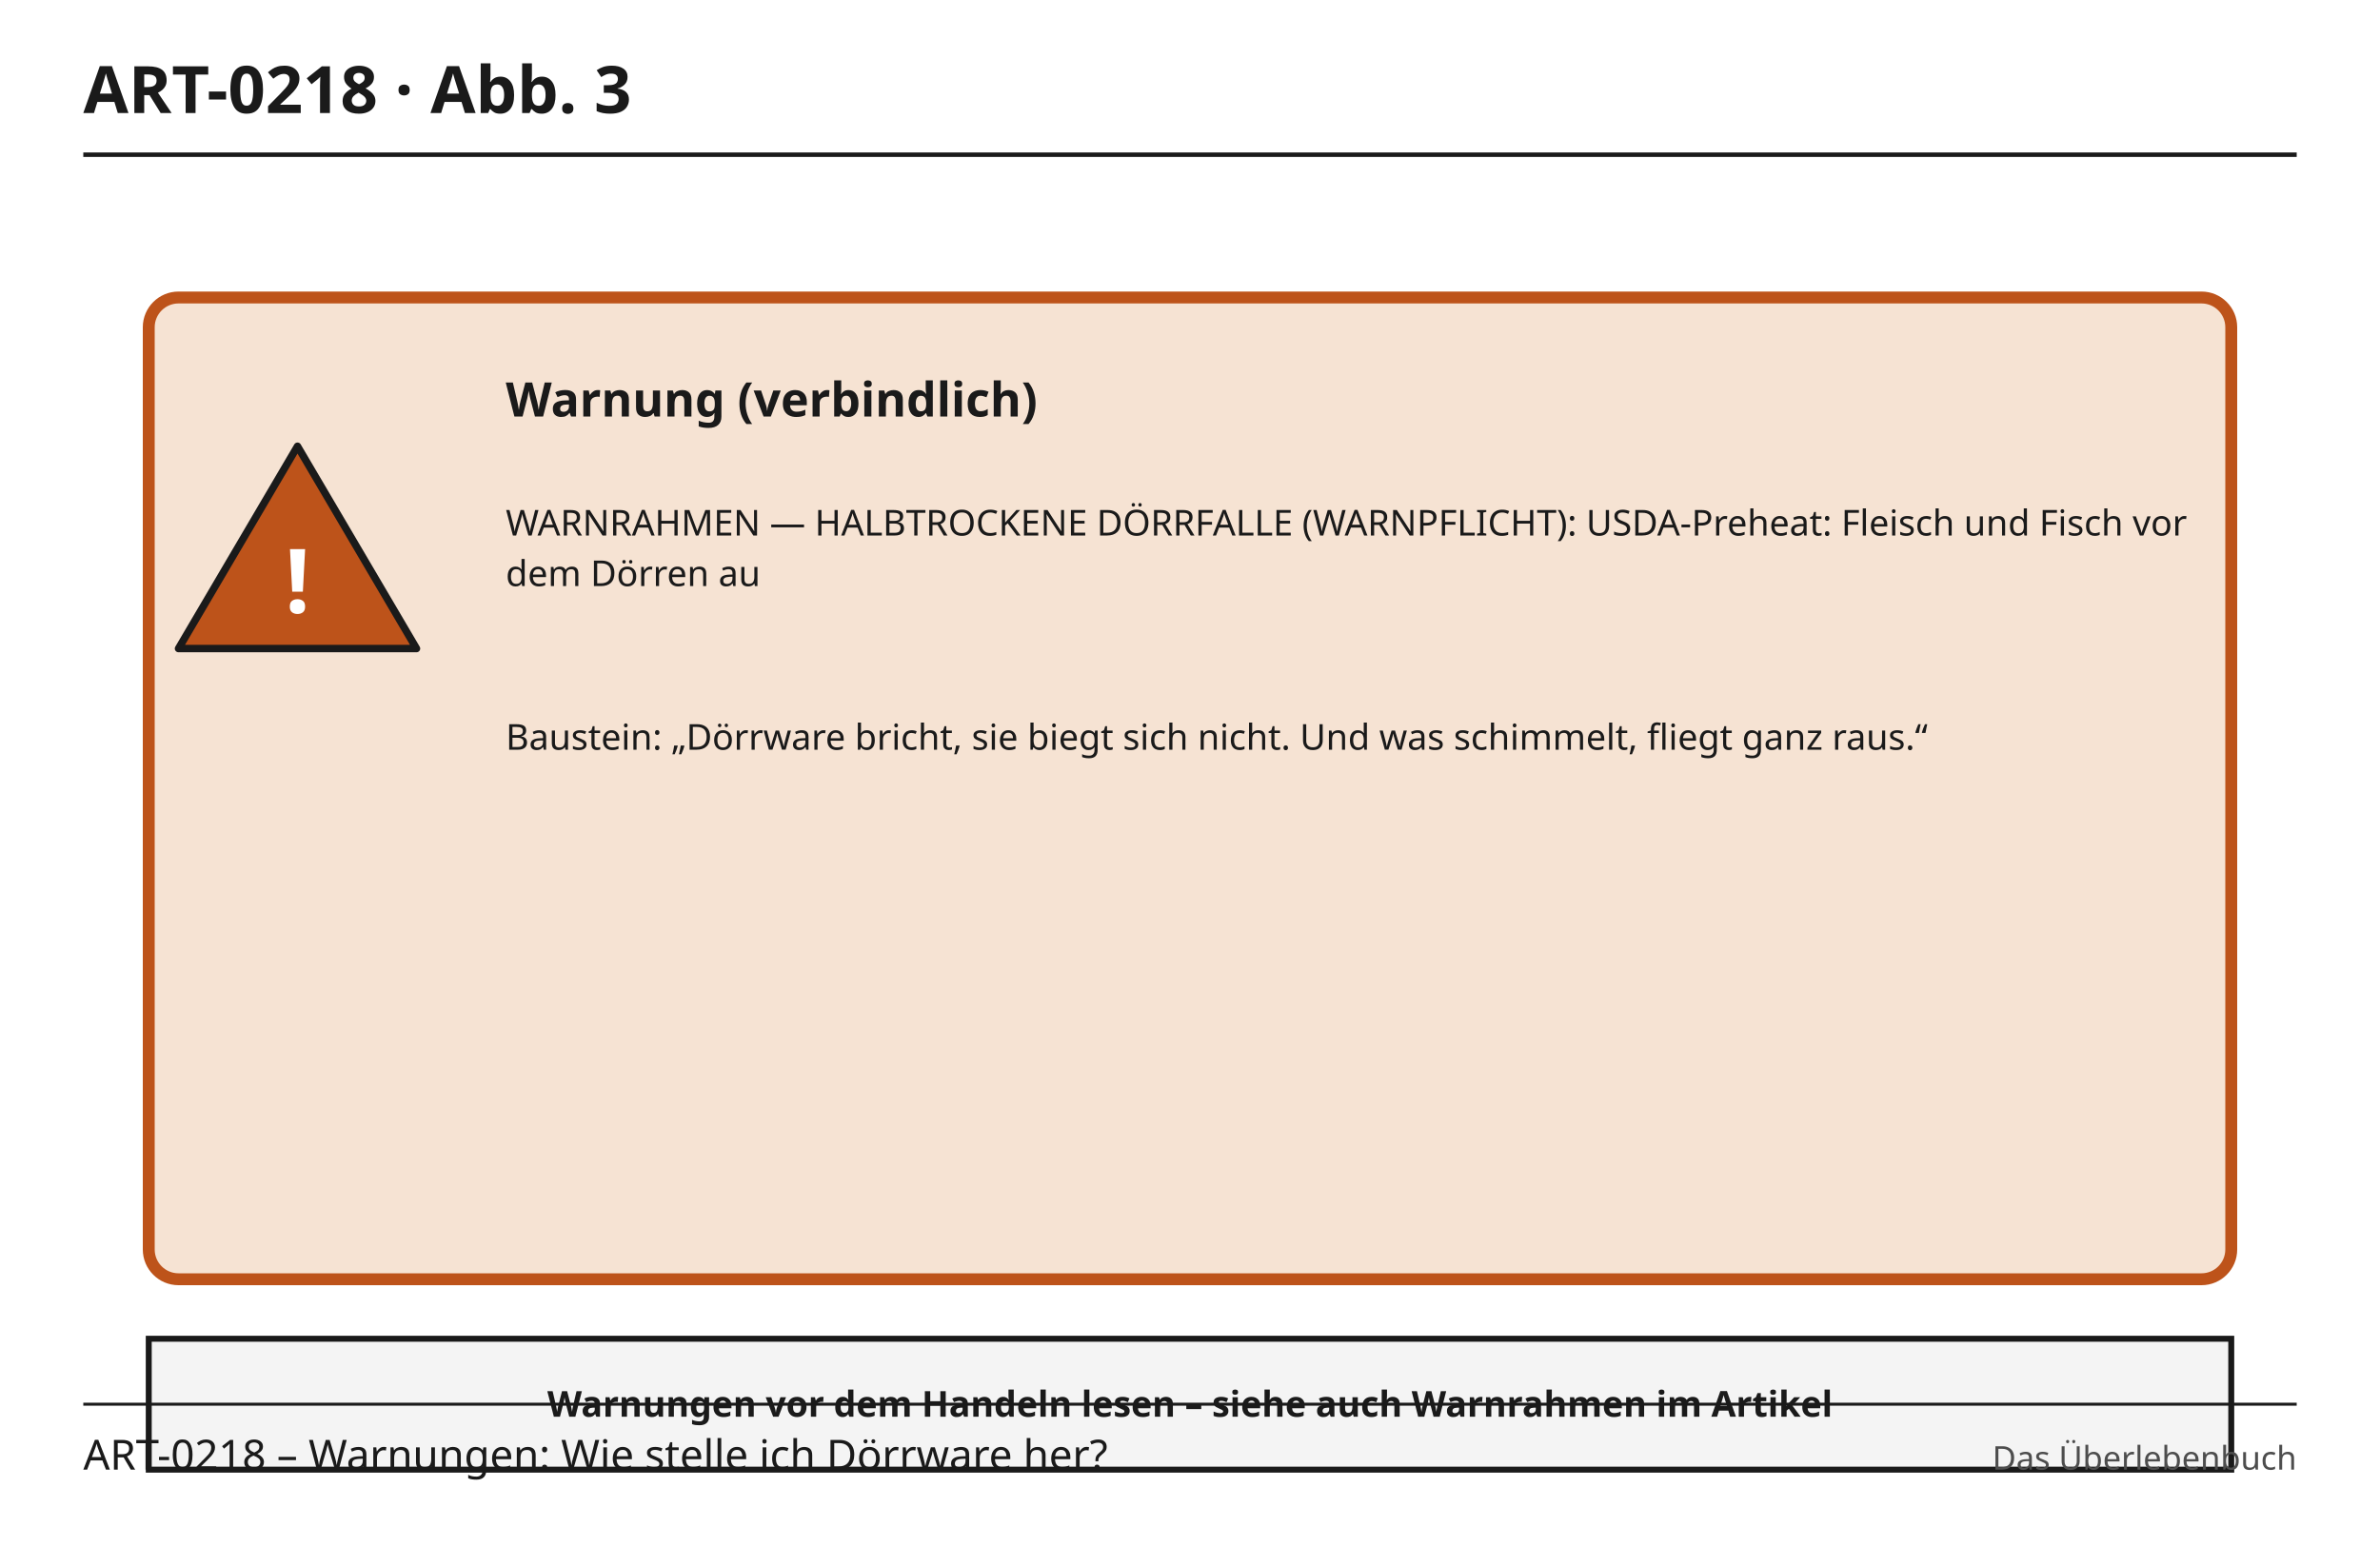
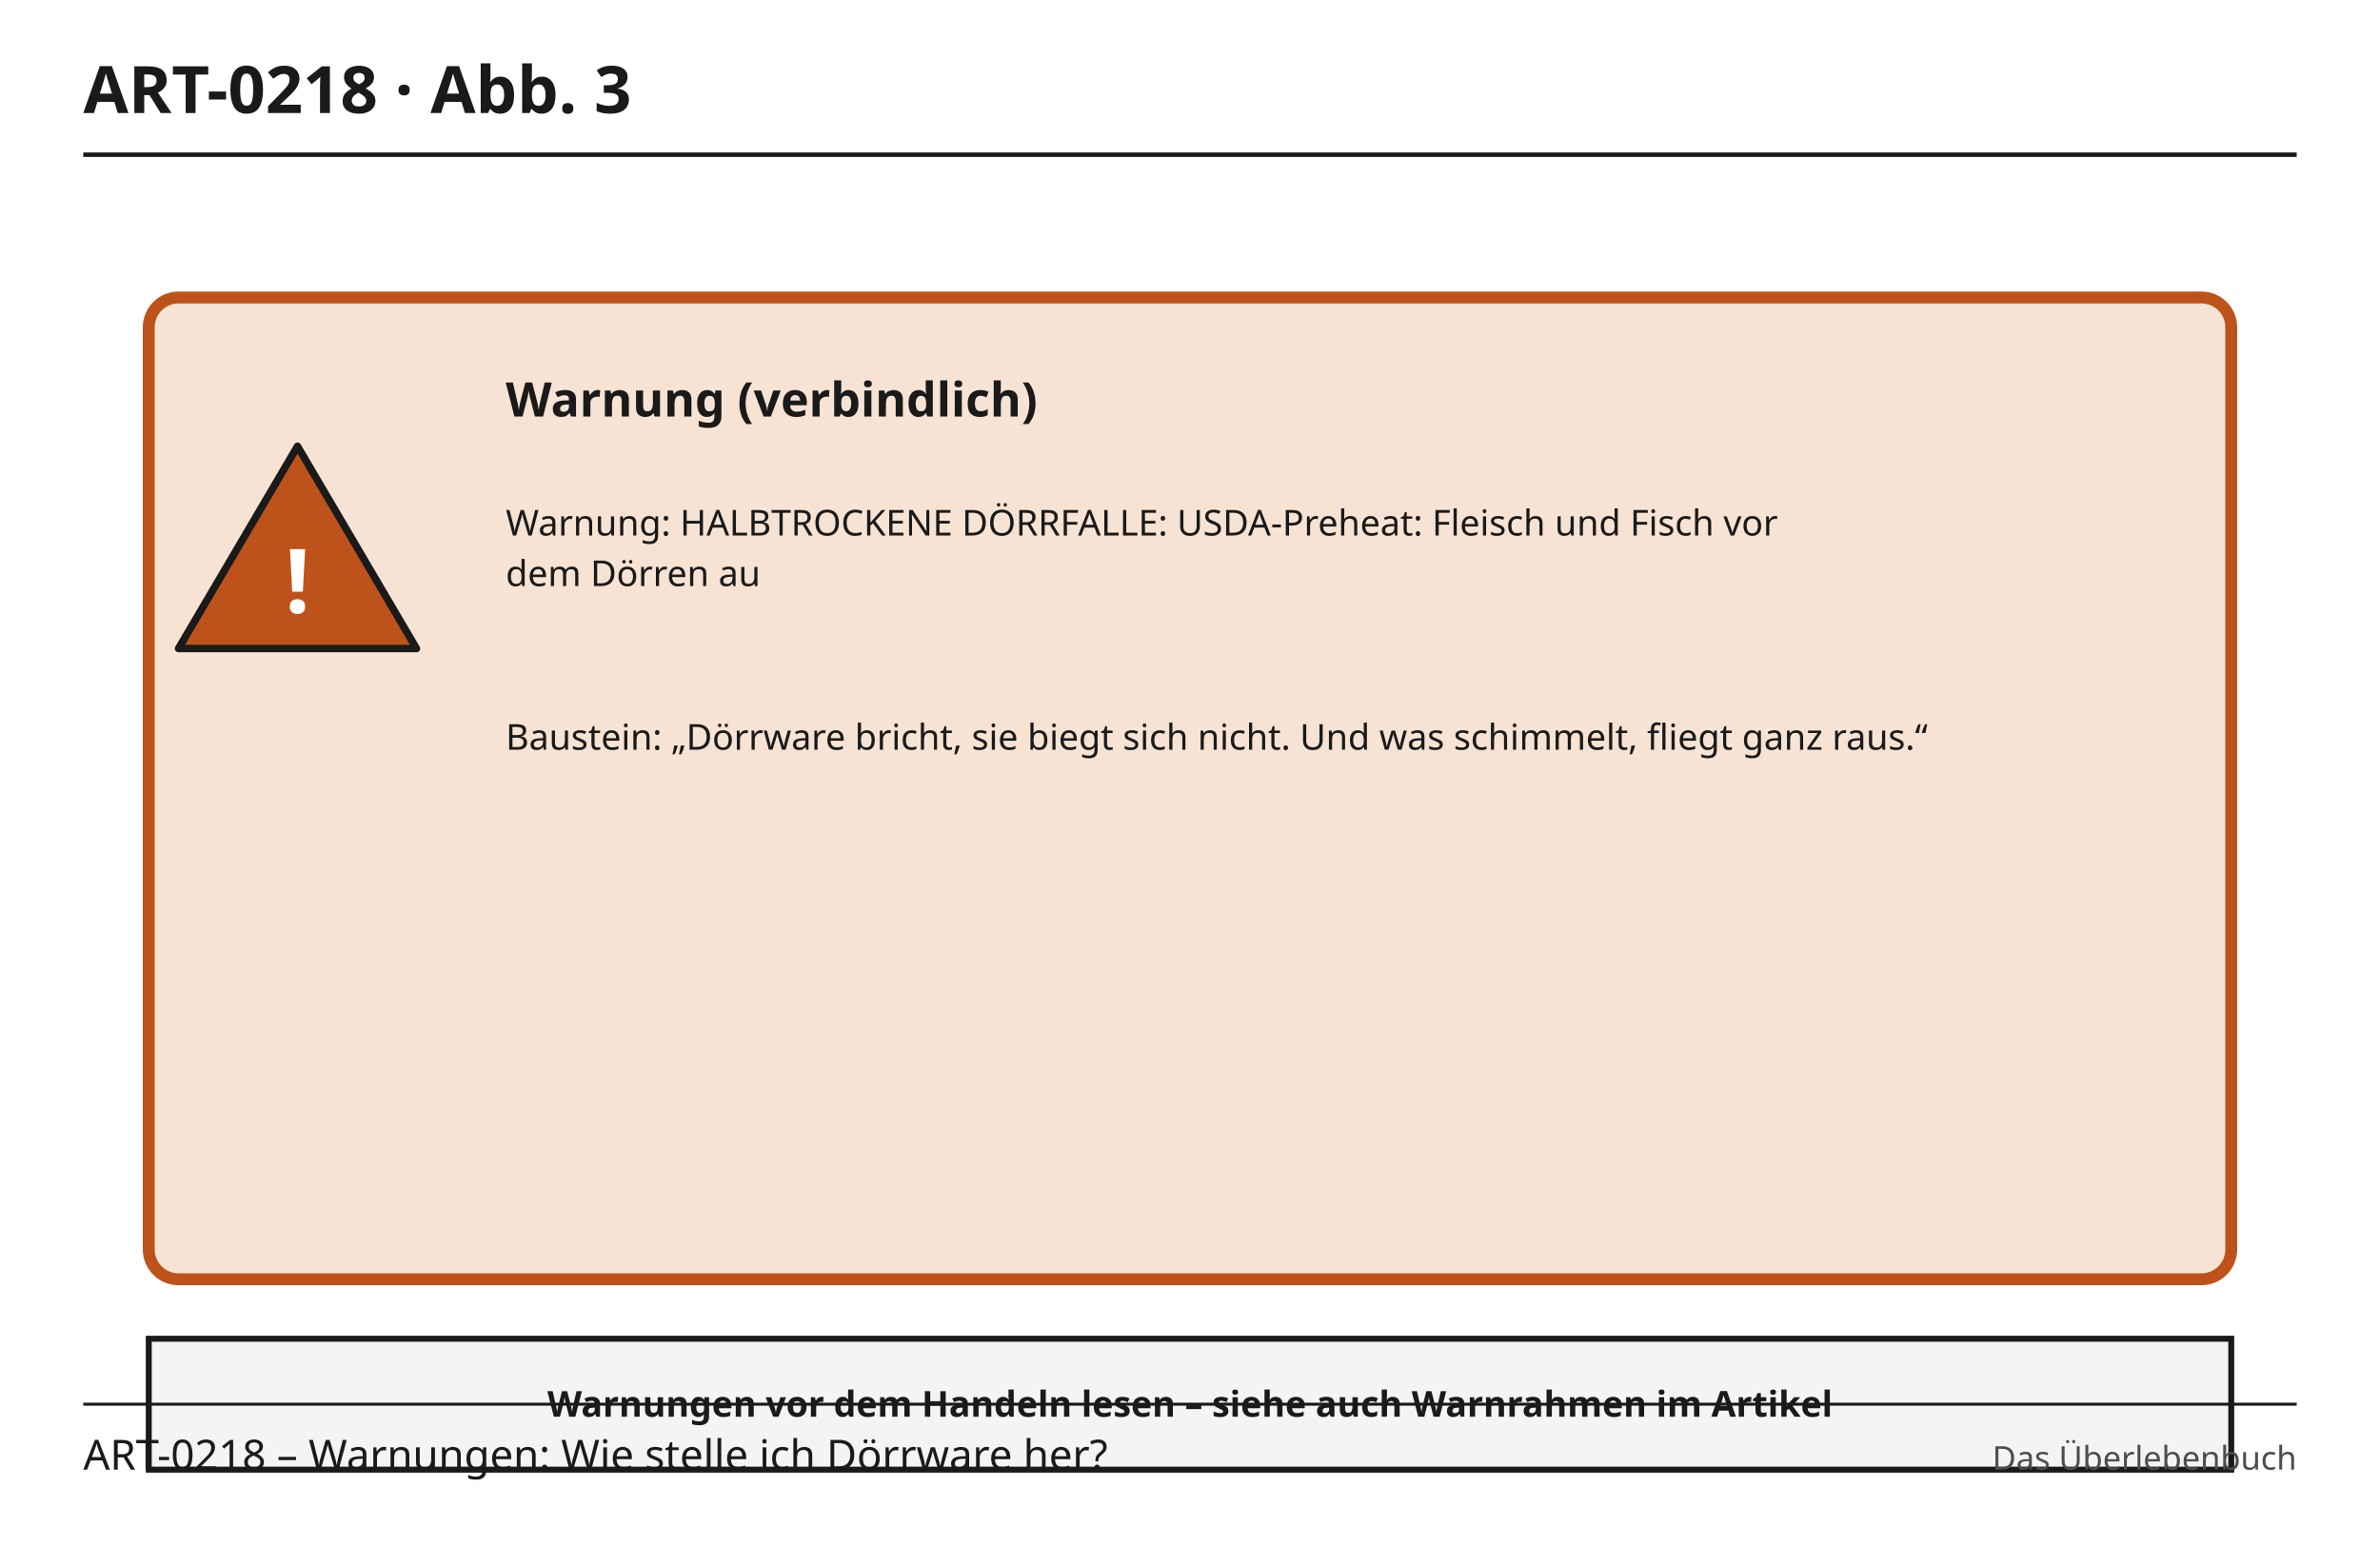
<svg xmlns="http://www.w3.org/2000/svg" viewBox="0 0 800 520" role="img" aria-label="ART-0218 · Abb. 3 – ART-0218 – Warnungen: Wie stelle ich Dörrware her?">
  <defs>
    <marker id="ah" markerWidth="10" markerHeight="8" refX="9" refY="4" orient="auto">
      <path d="M0 0 L10 4 L0 8 z" fill="#1a1a1a" />
    </marker>
    <marker id="ahs" markerWidth="10" markerHeight="8" refX="1" refY="4" orient="auto">
      <path d="M10 0 L0 4 L10 8 z" fill="#1a1a1a" />
    </marker>
    <pattern id="hatch" width="8" height="8" patternTransform="rotate(45)" patternUnits="userSpaceOnUse">
      <line x1="0" y1="0" x2="0" y2="8" stroke="#6e6e6e" stroke-width="1.6" />
    </pattern>
    <pattern id="cross" width="8" height="8" patternUnits="userSpaceOnUse">
      <path d="M0 0 L8 8 M8 0 L0 8" stroke="#8a8a8a" stroke-width="1" />
    </pattern>
    <pattern id="dots" width="7" height="7" patternUnits="userSpaceOnUse">
      <circle cx="2" cy="2" r="1.4" fill="#6e6e6e" />
    </pattern>
    <pattern id="wtr" width="24" height="12" patternUnits="userSpaceOnUse">
      <rect width="24" height="12" fill="#6b97bd" />
      <path d="M0 8 q 6 -5 12 0 t 12 0" fill="none" stroke="#3f6f96" stroke-width="1.4" />
    </pattern>
  </defs>
  <rect x="0" y="0" width="800" height="520" fill="#ffffff" />
  <text x="28" y="38" font-family="sans-serif" font-size="22" text-anchor="start" font-weight="bold" fill="#1a1a1a">ART-0218 · Abb. 3</text>
  <line x1="28" y1="52" x2="772" y2="52" stroke="#1a1a1a" stroke-width="1.5" />
  <rect x="50" y="100" width="700" height="330" fill="#f6e3d3" stroke="#1a1a1a" stroke-width="3" rx="10" />
  <rect x="50" y="100" width="700" height="330" fill="none" stroke="#bd531a" stroke-width="4" rx="10" />
  <path d="M100 150 L140 218 L60 218 z" fill="#bd531a" stroke="#1a1a1a" stroke-width="2.5" stroke-linejoin="round" />
  <text x="100" y="206" font-family="sans-serif" font-size="30" text-anchor="middle" font-weight="bold" fill="#ffffff">!</text>
  <text x="170" y="140" font-family="sans-serif" font-size="16" text-anchor="start" font-weight="bold" fill="#1a1a1a">Warnung (verbindlich)</text>
-   <text x="170" y="180" font-family="sans-serif" font-size="12" text-anchor="start" font-weight="normal" fill="#1a1a1a">WARNRAHMEN — HALBTROCKENE DÖRRFALLE (WARNPFLICHT): USDA-Preheat: Fleisch und Fisch vor</text>
+   <text x="170" y="180" font-family="sans-serif" font-size="12" text-anchor="start" font-weight="normal" fill="#1a1a1a">Warnung: HALBTROCKENE DÖRRFALLE: USDA-Preheat: Fleisch und Fisch vor</text>
  <text x="170" y="197" font-family="sans-serif" font-size="12" text-anchor="start" font-weight="normal" fill="#1a1a1a">dem Dörren au</text>
  <text x="170" y="252" font-family="sans-serif" font-size="12" text-anchor="start" font-weight="normal" fill="#1a1a1a">Baustein: „Dörrware bricht, sie biegt sich nicht. Und was schimmelt, fliegt ganz raus.“</text>
  <rect x="50" y="450" width="700" height="44" fill="#f4f4f4" stroke="#1a1a1a" stroke-width="2" />
  <text x="400" y="476.2" font-family="sans-serif" font-size="12" text-anchor="middle" font-weight="bold" fill="#1a1a1a">Warnungen vor dem Handeln lesen – siehe auch Warnrahmen im Artikel</text>
  <line x1="28" y1="472" x2="772" y2="472" stroke="#1a1a1a" stroke-width="1" />
  <text x="28" y="494" font-family="sans-serif" font-size="14" text-anchor="start" font-weight="normal" fill="#1a1a1a">ART-0218 – Warnungen: Wie stelle ich Dörrware her?</text>
  <text x="772" y="494" font-family="sans-serif" font-size="11" text-anchor="end" font-weight="normal" fill="#4d4d4d">Das Überlebenbuch</text>
</svg>
